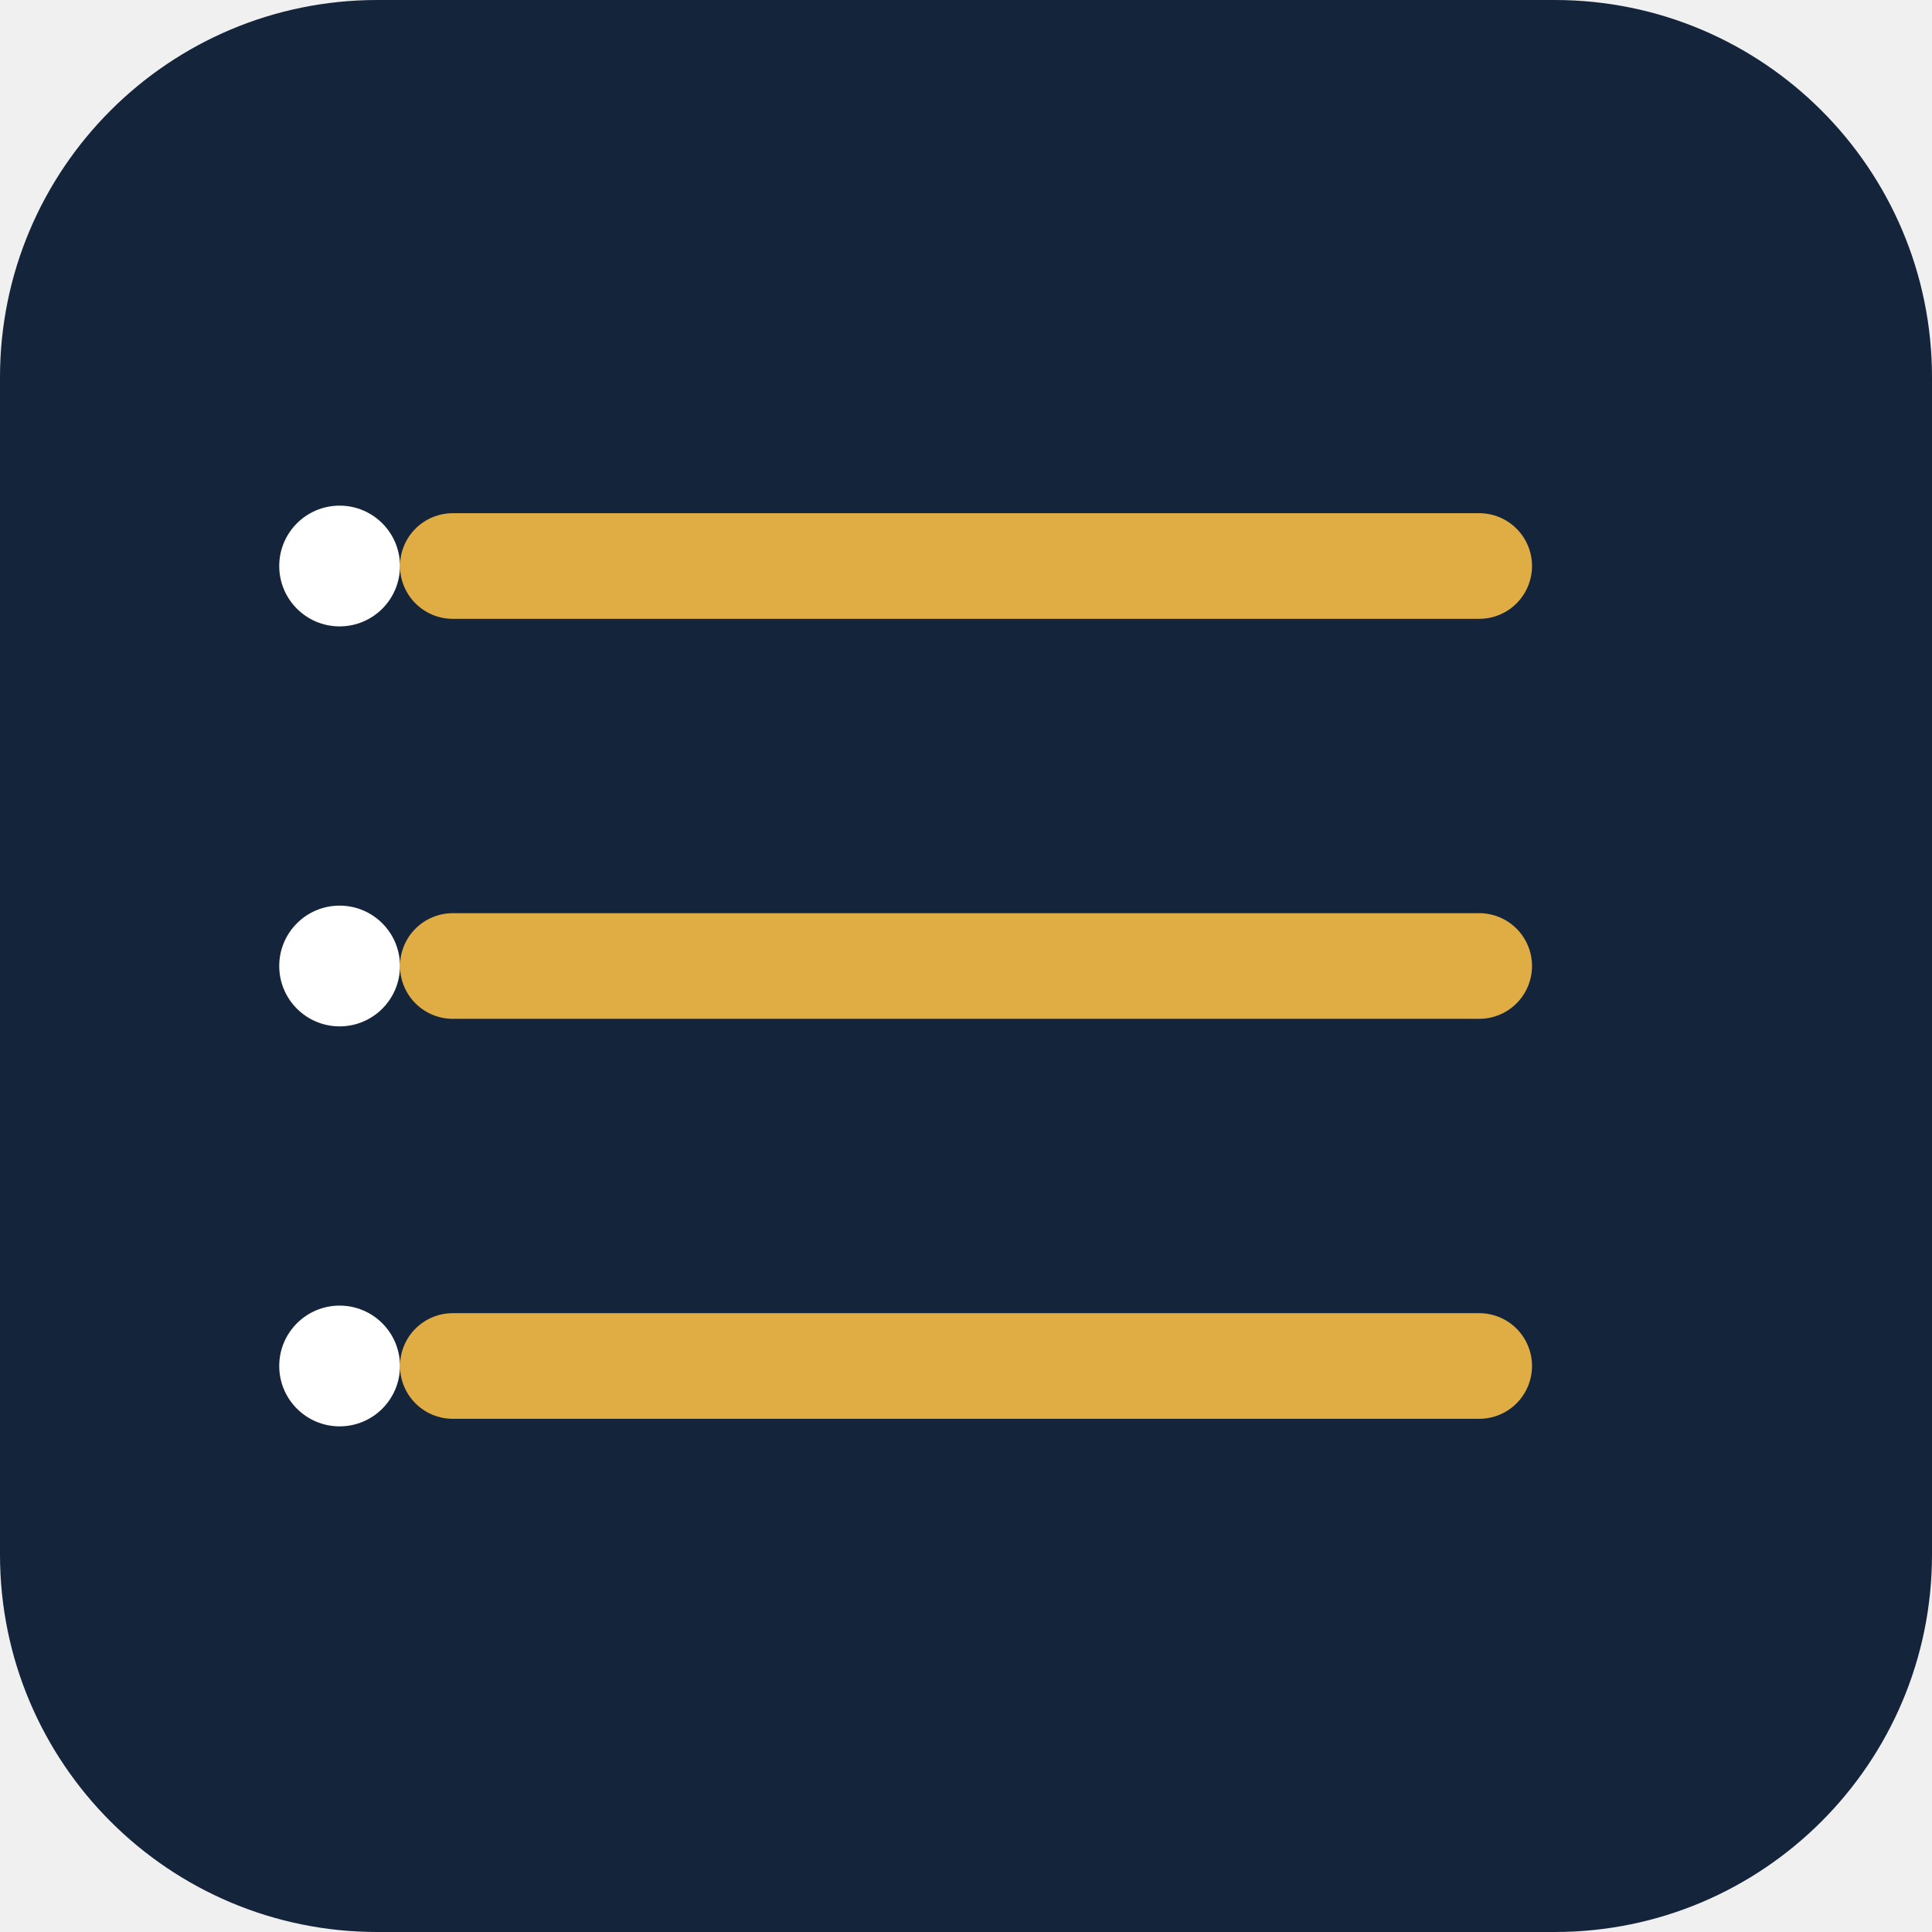
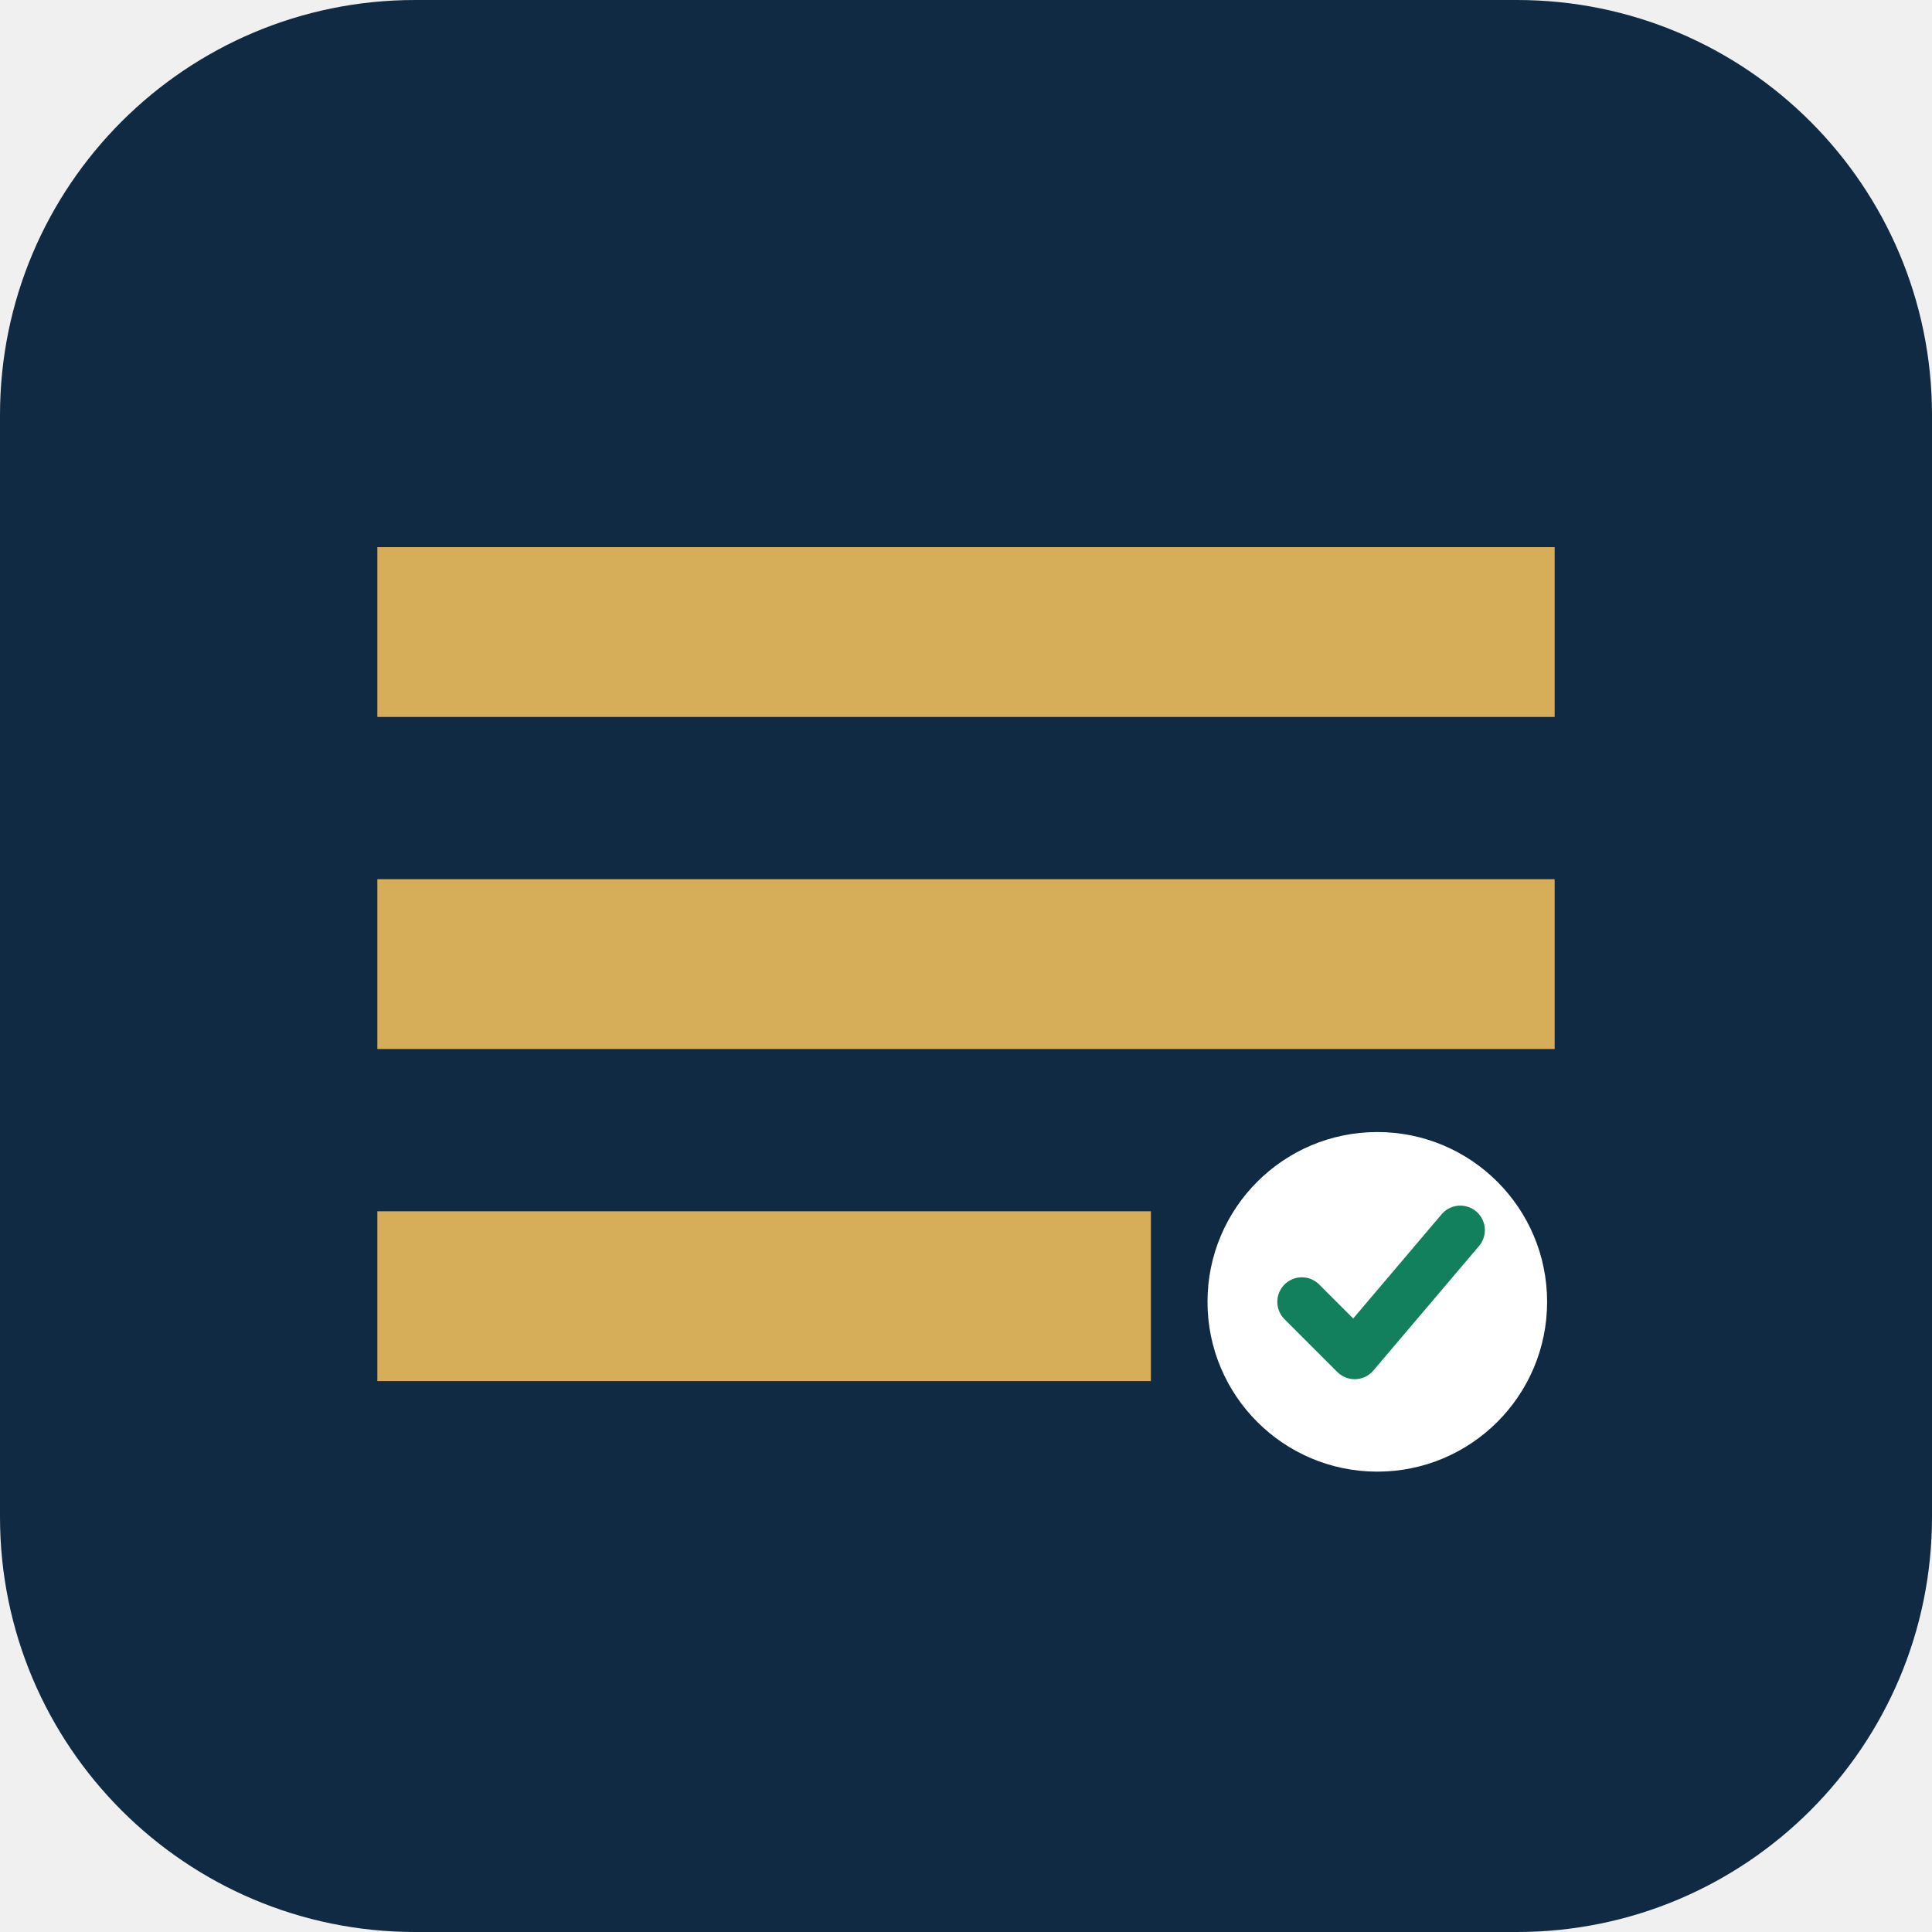
<svg xmlns="http://www.w3.org/2000/svg" viewBox="0 0 512 512">
-   <rect width="512" height="512" rx="100" fill="#14243a" />
-   <path d="M120 150h272M120 256h272M120 362h272" stroke="#e0ad45" stroke-width="28" stroke-linecap="round" />
-   <circle cx="90" cy="150" r="16" fill="#fff" />
-   <circle cx="90" cy="256" r="16" fill="#fff" />
-   <circle cx="90" cy="362" r="16" fill="#fff" />
+   <rect width="512" height="512" rx="110" fill="#102a43" />
+   <path d="M100 145h312v45H100zm0 88h312v45H100zm0 88h205v45H100z" fill="#d6ad58" />
+   <circle cx="365" cy="345" r="45" fill="#fff" />
+   <path d="M345 345l14 14 28-33" fill="none" stroke="#13805d" stroke-width="13" stroke-linecap="round" stroke-linejoin="round" />
</svg>
